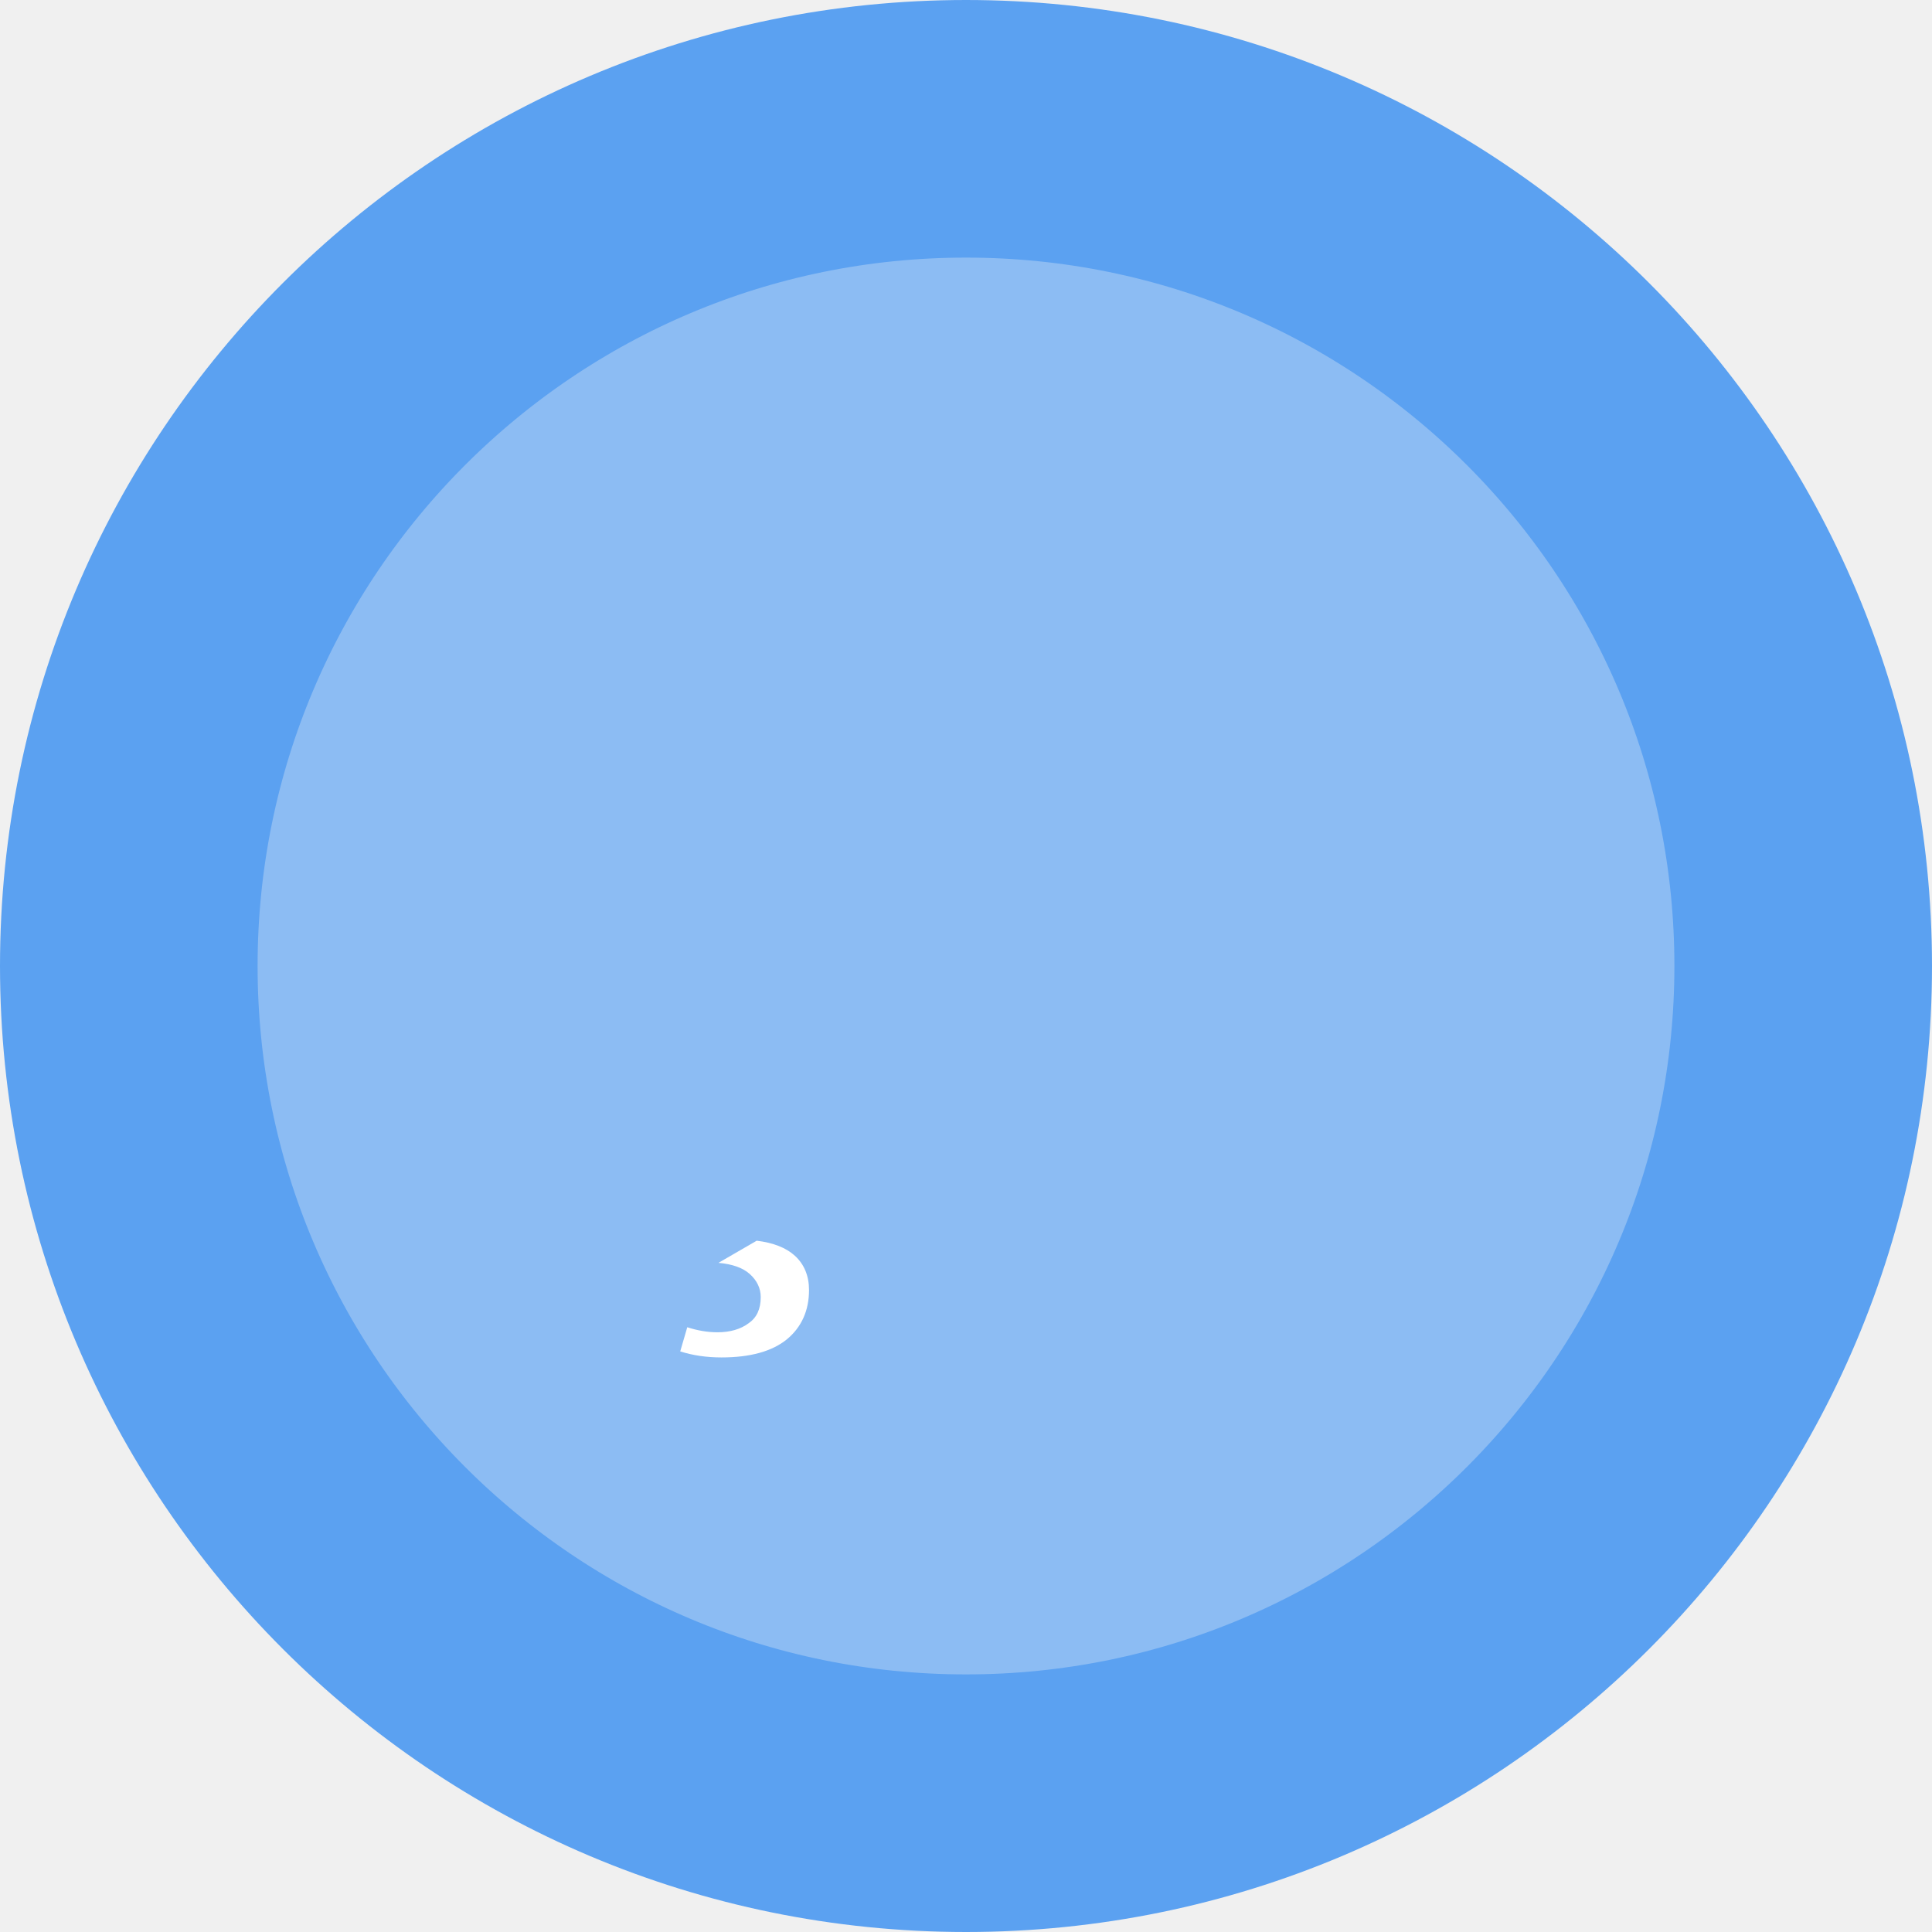
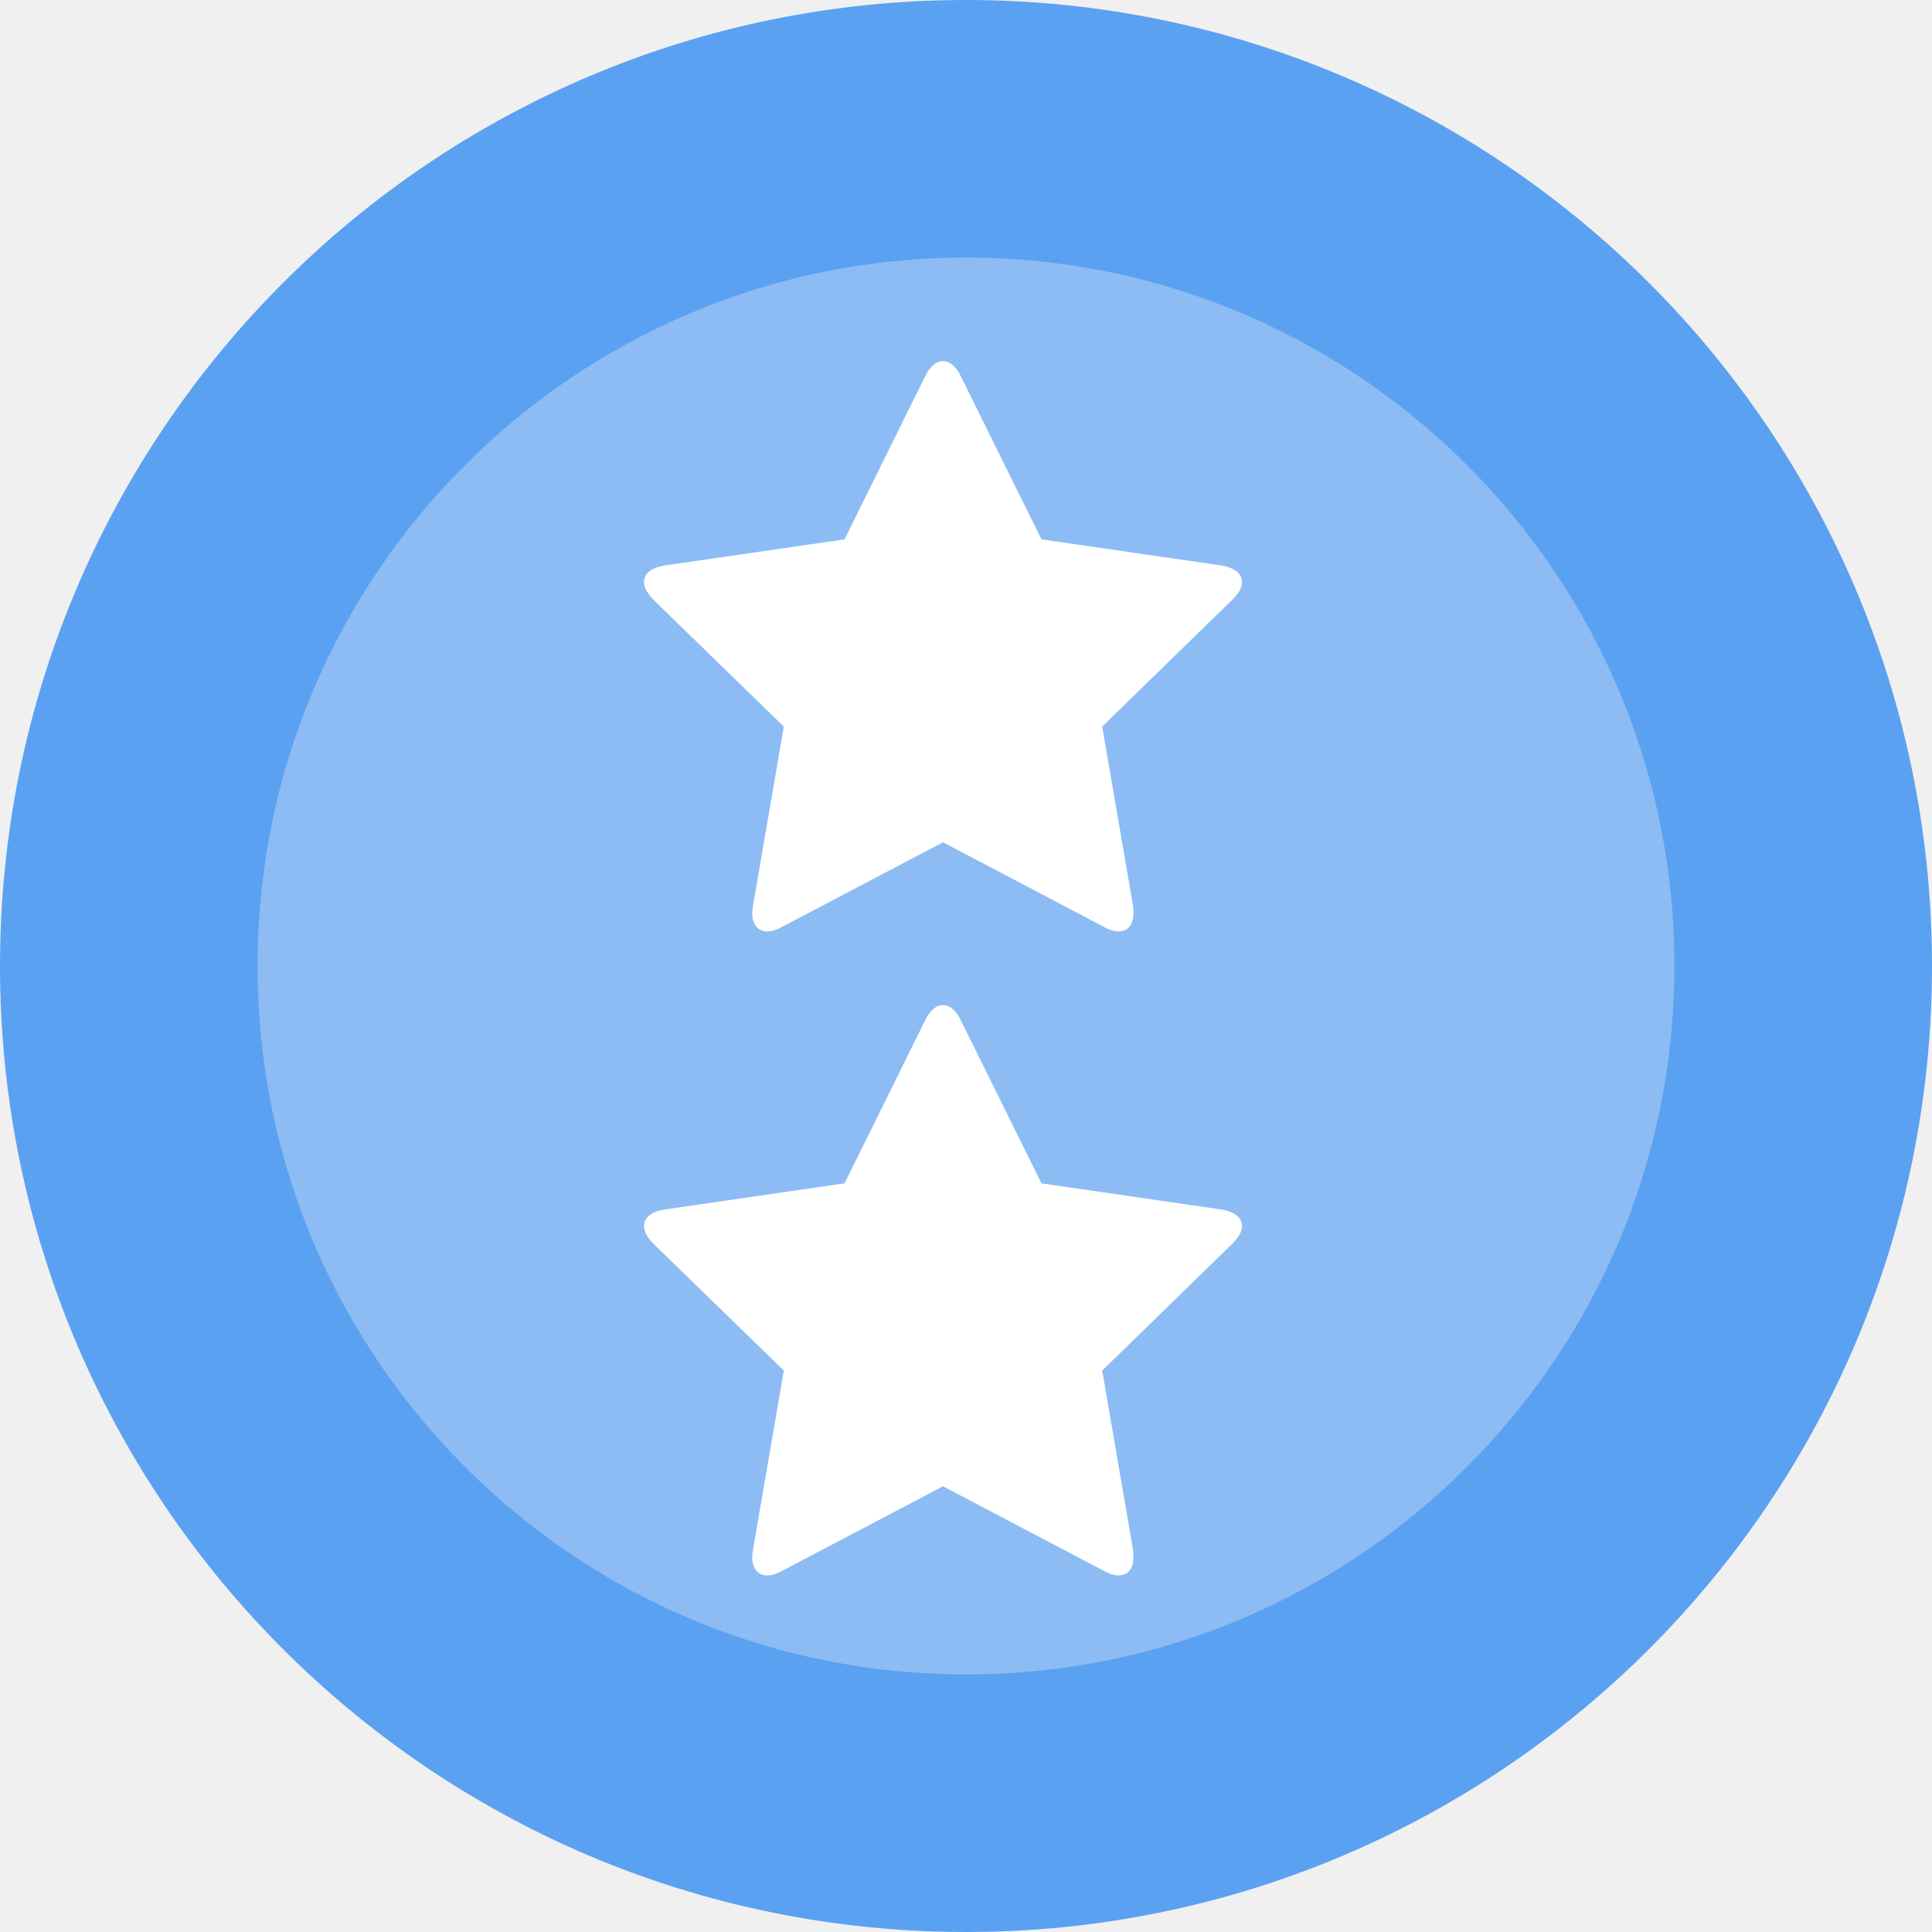
- <svg xmlns="http://www.w3.org/2000/svg" width="30px" height="30px" viewBox="0 0 30 30" version="1.1">
-   <defs />
-   <g id="Level-icons" stroke="none" stroke-width="1" fill="none" fill-rule="evenodd">
-     <g id="Level-6">
-       <circle id="Oval" stroke="#5BA1F1" stroke-width="4" fill="#8CBCF3" cx="15" cy="15" r="13" />
-       <text id="Star---FontAwesome" font-family="FontAwesome" font-size="10" font-weight="normal" fill="#FFFFFF">
-         <tspan x="10" y="19"></tspan>
-       </text>
-     </g>
+ <svg xmlns="http://www.w3.org/2000/svg" width="30" height="30" viewBox="0 0 30 30">
+   <g fill="none" fill-rule="evenodd">
+     <circle cx="15" cy="15" r="13" fill="#8CBCF3" stroke="#5BA1F1" stroke-width="4" />
+     <path fill="#FFF" d="M19.286 9.039C19.286 8.872 19.107 8.805 18.973 8.782L16.172 8.375 14.916 5.836C14.866 5.73 14.771 5.607 14.643 5.607 14.515 5.607 14.42 5.73 14.369 5.836L13.114 8.375 10.313 8.782C10.173 8.805 10 8.872 10 9.039 10 9.14 10.073 9.234 10.14 9.307L12.171 11.282 11.691 14.073C11.685 14.112 11.68 14.145 11.68 14.184 11.68 14.329 11.752 14.463 11.914 14.463 11.992 14.463 12.065 14.435 12.137 14.396L14.643 13.079 17.148 14.396C17.215 14.435 17.294 14.463 17.372 14.463 17.533 14.463 17.6 14.329 17.6 14.184 17.6 14.145 17.6 14.112 17.595 14.073L17.115 11.282 19.141 9.307C19.213 9.234 19.286 9.14 19.286 9.039zM19.286 19.039C19.286 18.872 19.107 18.805 18.973 18.782L16.172 18.375 14.916 15.836C14.866 15.73 14.771 15.607 14.643 15.607 14.515 15.607 14.42 15.73 14.369 15.836L13.114 18.375 10.313 18.782C10.173 18.805 10 18.872 10 19.039 10 19.14 10.073 19.234 10.14 19.307L12.171 21.282 11.691 24.073C11.685 24.112 11.68 24.145 11.68 24.184 11.68 24.329 11.752 24.463 11.914 24.463 11.992 24.463 12.065 24.435 12.137 24.396L14.643 23.079 17.148 24.396C17.215 24.435 17.294 24.463 17.372 24.463 17.533 24.463 17.6 24.329 17.6 24.184 17.6 24.145 17.6 24.112 17.595 24.073L17.115 21.282 19.141 19.307C19.213 19.234 19.286 19.14 19.286 19.039z" />
  </g>
</svg>
